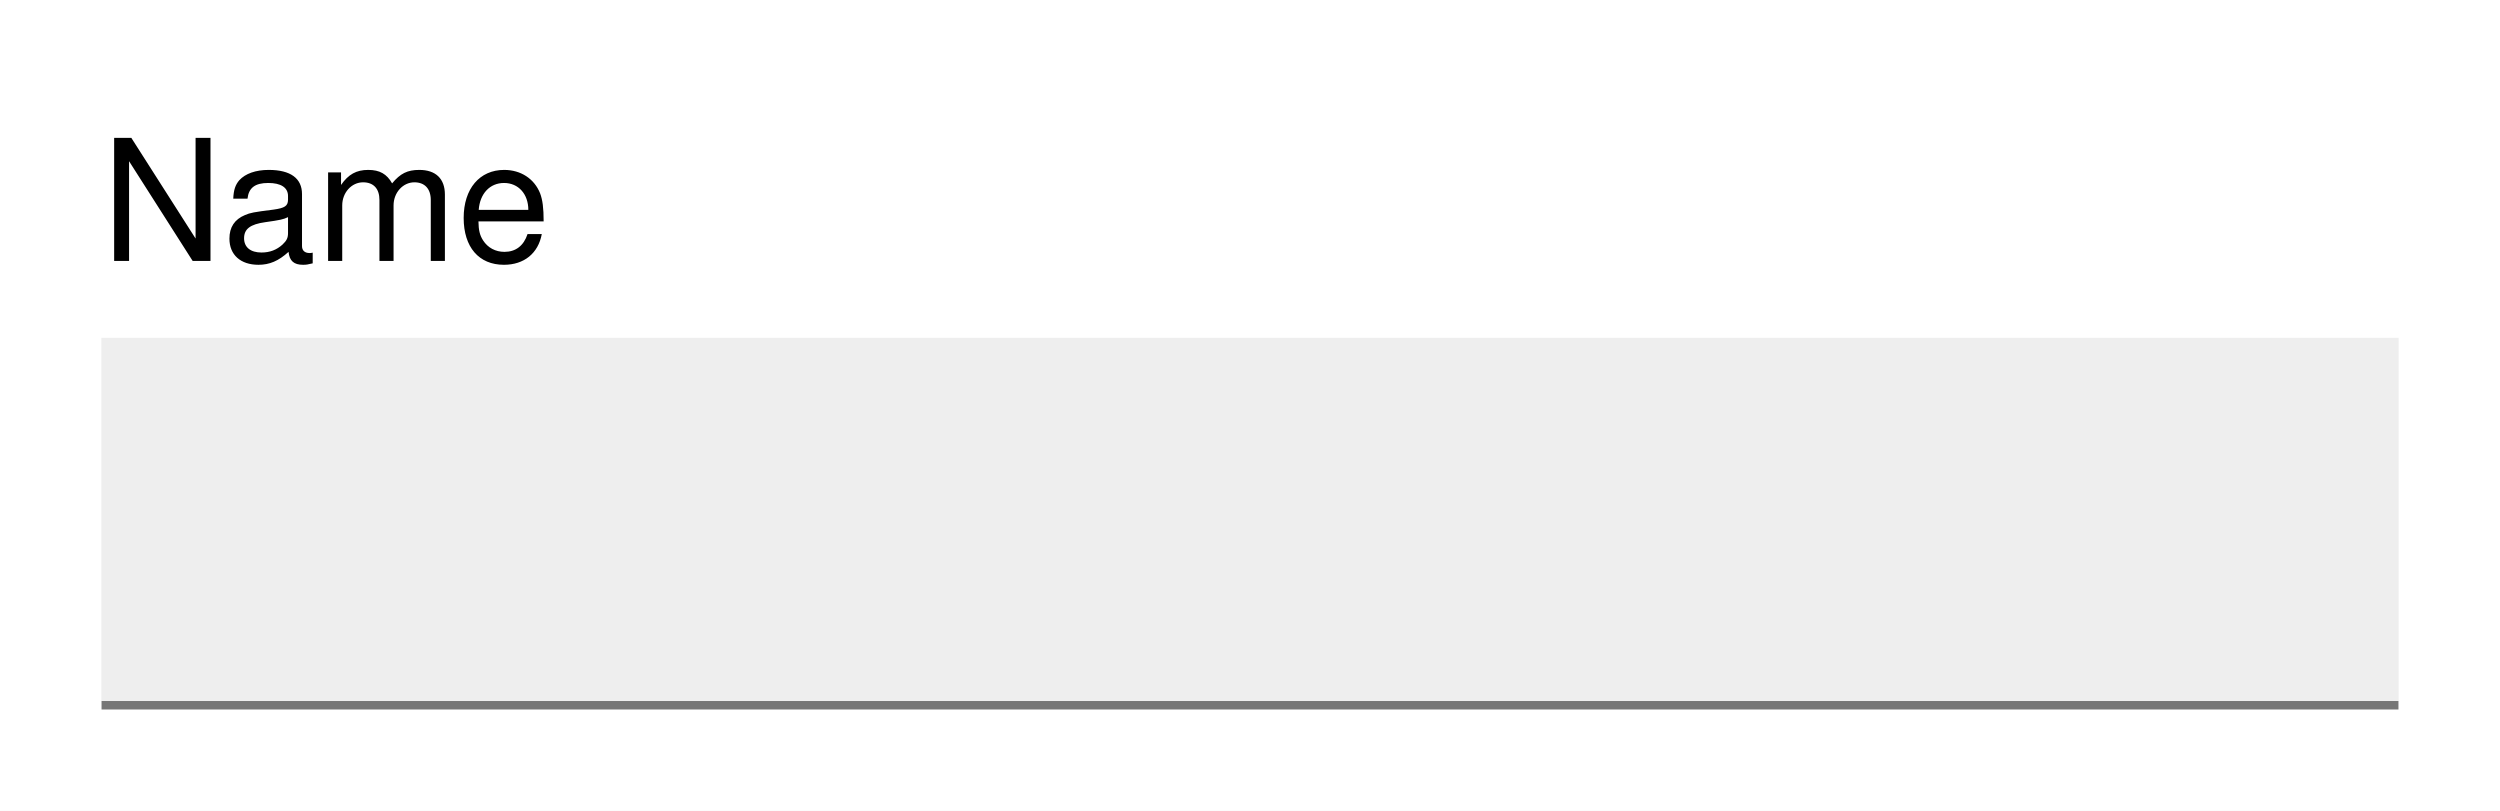
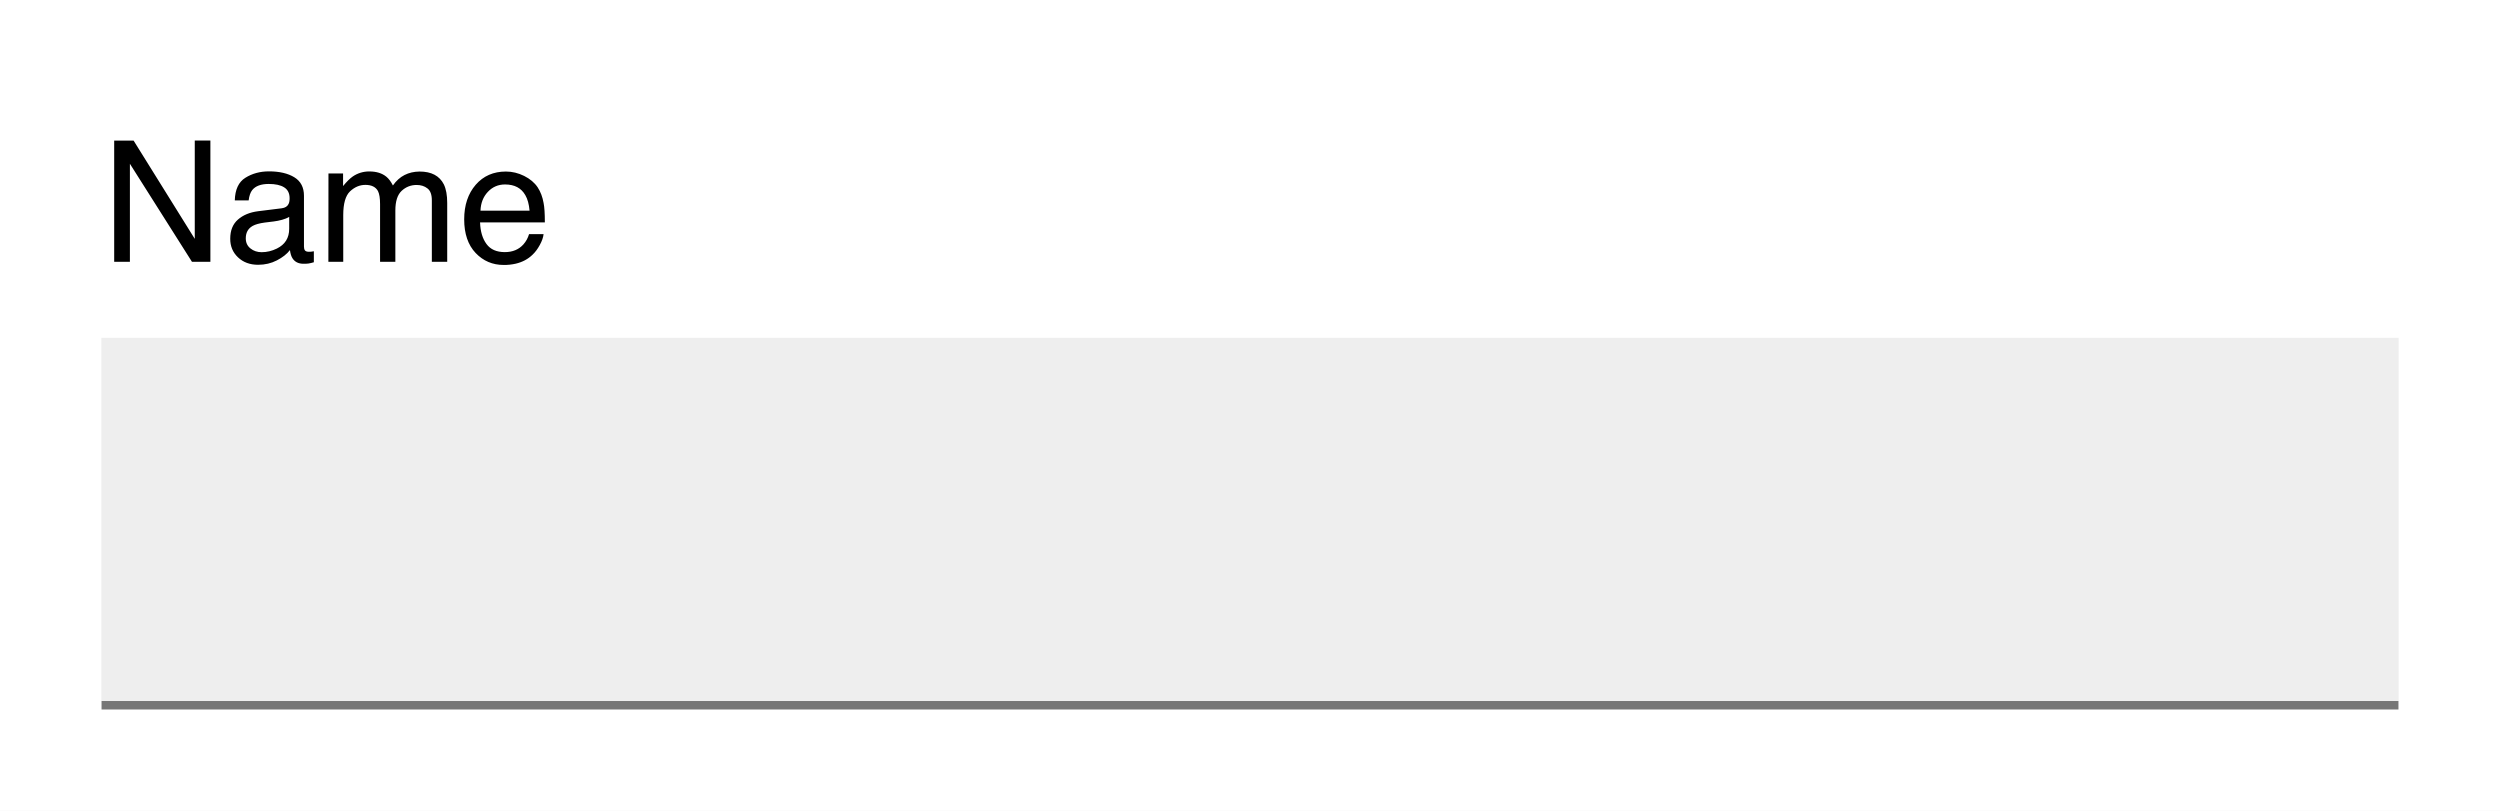
- <svg xmlns="http://www.w3.org/2000/svg" role="image img" width="296" height="96" viewBox="0 0 296 96" fill="none">
-   <rect width="296" height="96" fill="white" />
-   <text fill="black" style="white-space: pre" font-family="Helvetica" font-size="20">
-     <tspan x="12" y="30.899">Name</tspan>
-   </text>
-   <mask id="path-3-inside-1_49_252" fill="white">
-     <path d="M12 40H284V84H12V40Z" />
+ <svg xmlns="http://www.w3.org/2000/svg" role="img" width="296" height="96" viewBox="0 0 296 96" fill="none">
+   <rect width="296" height="96" fill="#fff" />
+   <path d="M13.52 16.65h2.3l7.24 11.63V16.64h1.85V31h-2.18l-7.35-11.61V31h-1.86zM29.1 28.22q0 .76.56 1.2.55.44 1.32.44.92 0 1.8-.43 1.46-.72 1.46-2.34v-1.41q-.33.2-.83.34-.51.14-1 .2l-1.06.13q-.96.13-1.44.4-.81.46-.81 1.47m4.26-3.56q.6-.08.8-.5.13-.24.13-.68 0-.9-.65-1.3-.63-.4-1.82-.4-1.38 0-1.96.73-.32.41-.42 1.22H27.8q.05-1.93 1.25-2.68 1.21-.76 2.8-.76 1.85 0 3 .7 1.14.7 1.14 2.19v6.02q0 .28.11.44.12.17.48.17l.26-.01.32-.05v1.3a5 5 0 0 1-.63.15q-.21.03-.59.03-.9 0-1.31-.65-.22-.34-.3-.97-.54.7-1.55 1.22-1 .52-2.22.52-1.45 0-2.38-.88t-.92-2.21q0-1.46.91-2.26t2.38-.99zm5.53-4.12h1.73v1.49q.63-.77 1.14-1.13a3.4 3.4 0 0 1 1.97-.6q1.25 0 2.01.62.43.35.78 1.04.59-.84 1.38-1.24t1.78-.41q2.1 0 2.87 1.52.4.82.4 2.2V31h-1.82v-7.27q0-1.04-.53-1.43-.51-.4-1.27-.4-1.03 0-1.78.7-.74.7-.74 2.32V31H45v-6.83q0-1.06-.25-1.55-.4-.73-1.49-.73-1 0-1.82.77-.8.77-.8 2.8V31h-1.76zm21.01-.23q1.11 0 2.16.52 1.04.52 1.6 1.35.52.8.7 1.85.15.72.15 2.3h-7.67q.05 1.6.76 2.56.7.96 2.17.96 1.38 0 2.2-.91.47-.53.67-1.22h1.72q-.06.58-.45 1.29-.38.7-.86 1.15-.8.78-1.99 1.06a6 6 0 0 1-1.43.15q-1.96 0-3.31-1.41-1.36-1.43-1.36-3.99 0-2.52 1.37-4.1 1.36-1.56 3.57-1.56m2.8 4.63q-.1-1.15-.5-1.83-.72-1.27-2.4-1.27-1.22 0-2.04.88-.82.87-.87 2.22z" fill="#000" />
+   <mask id="a" fill="#fff">
+     <path d="M12 40h272v44H12z" />
  </mask>
-   <path d="M12 40H284V84H12V40Z" fill="#EEEEEE" />
-   <path d="M284 84V83H12V84V85H284V84Z" fill="#767676" mask="url(#path-3-inside-1_49_252)" />
+   <path d="M12 40h272v44H12z" fill="#eee" />
+   <path d="M284 84v-1H12v2h272z" fill="#767676" mask="url(#a)" />
</svg>
